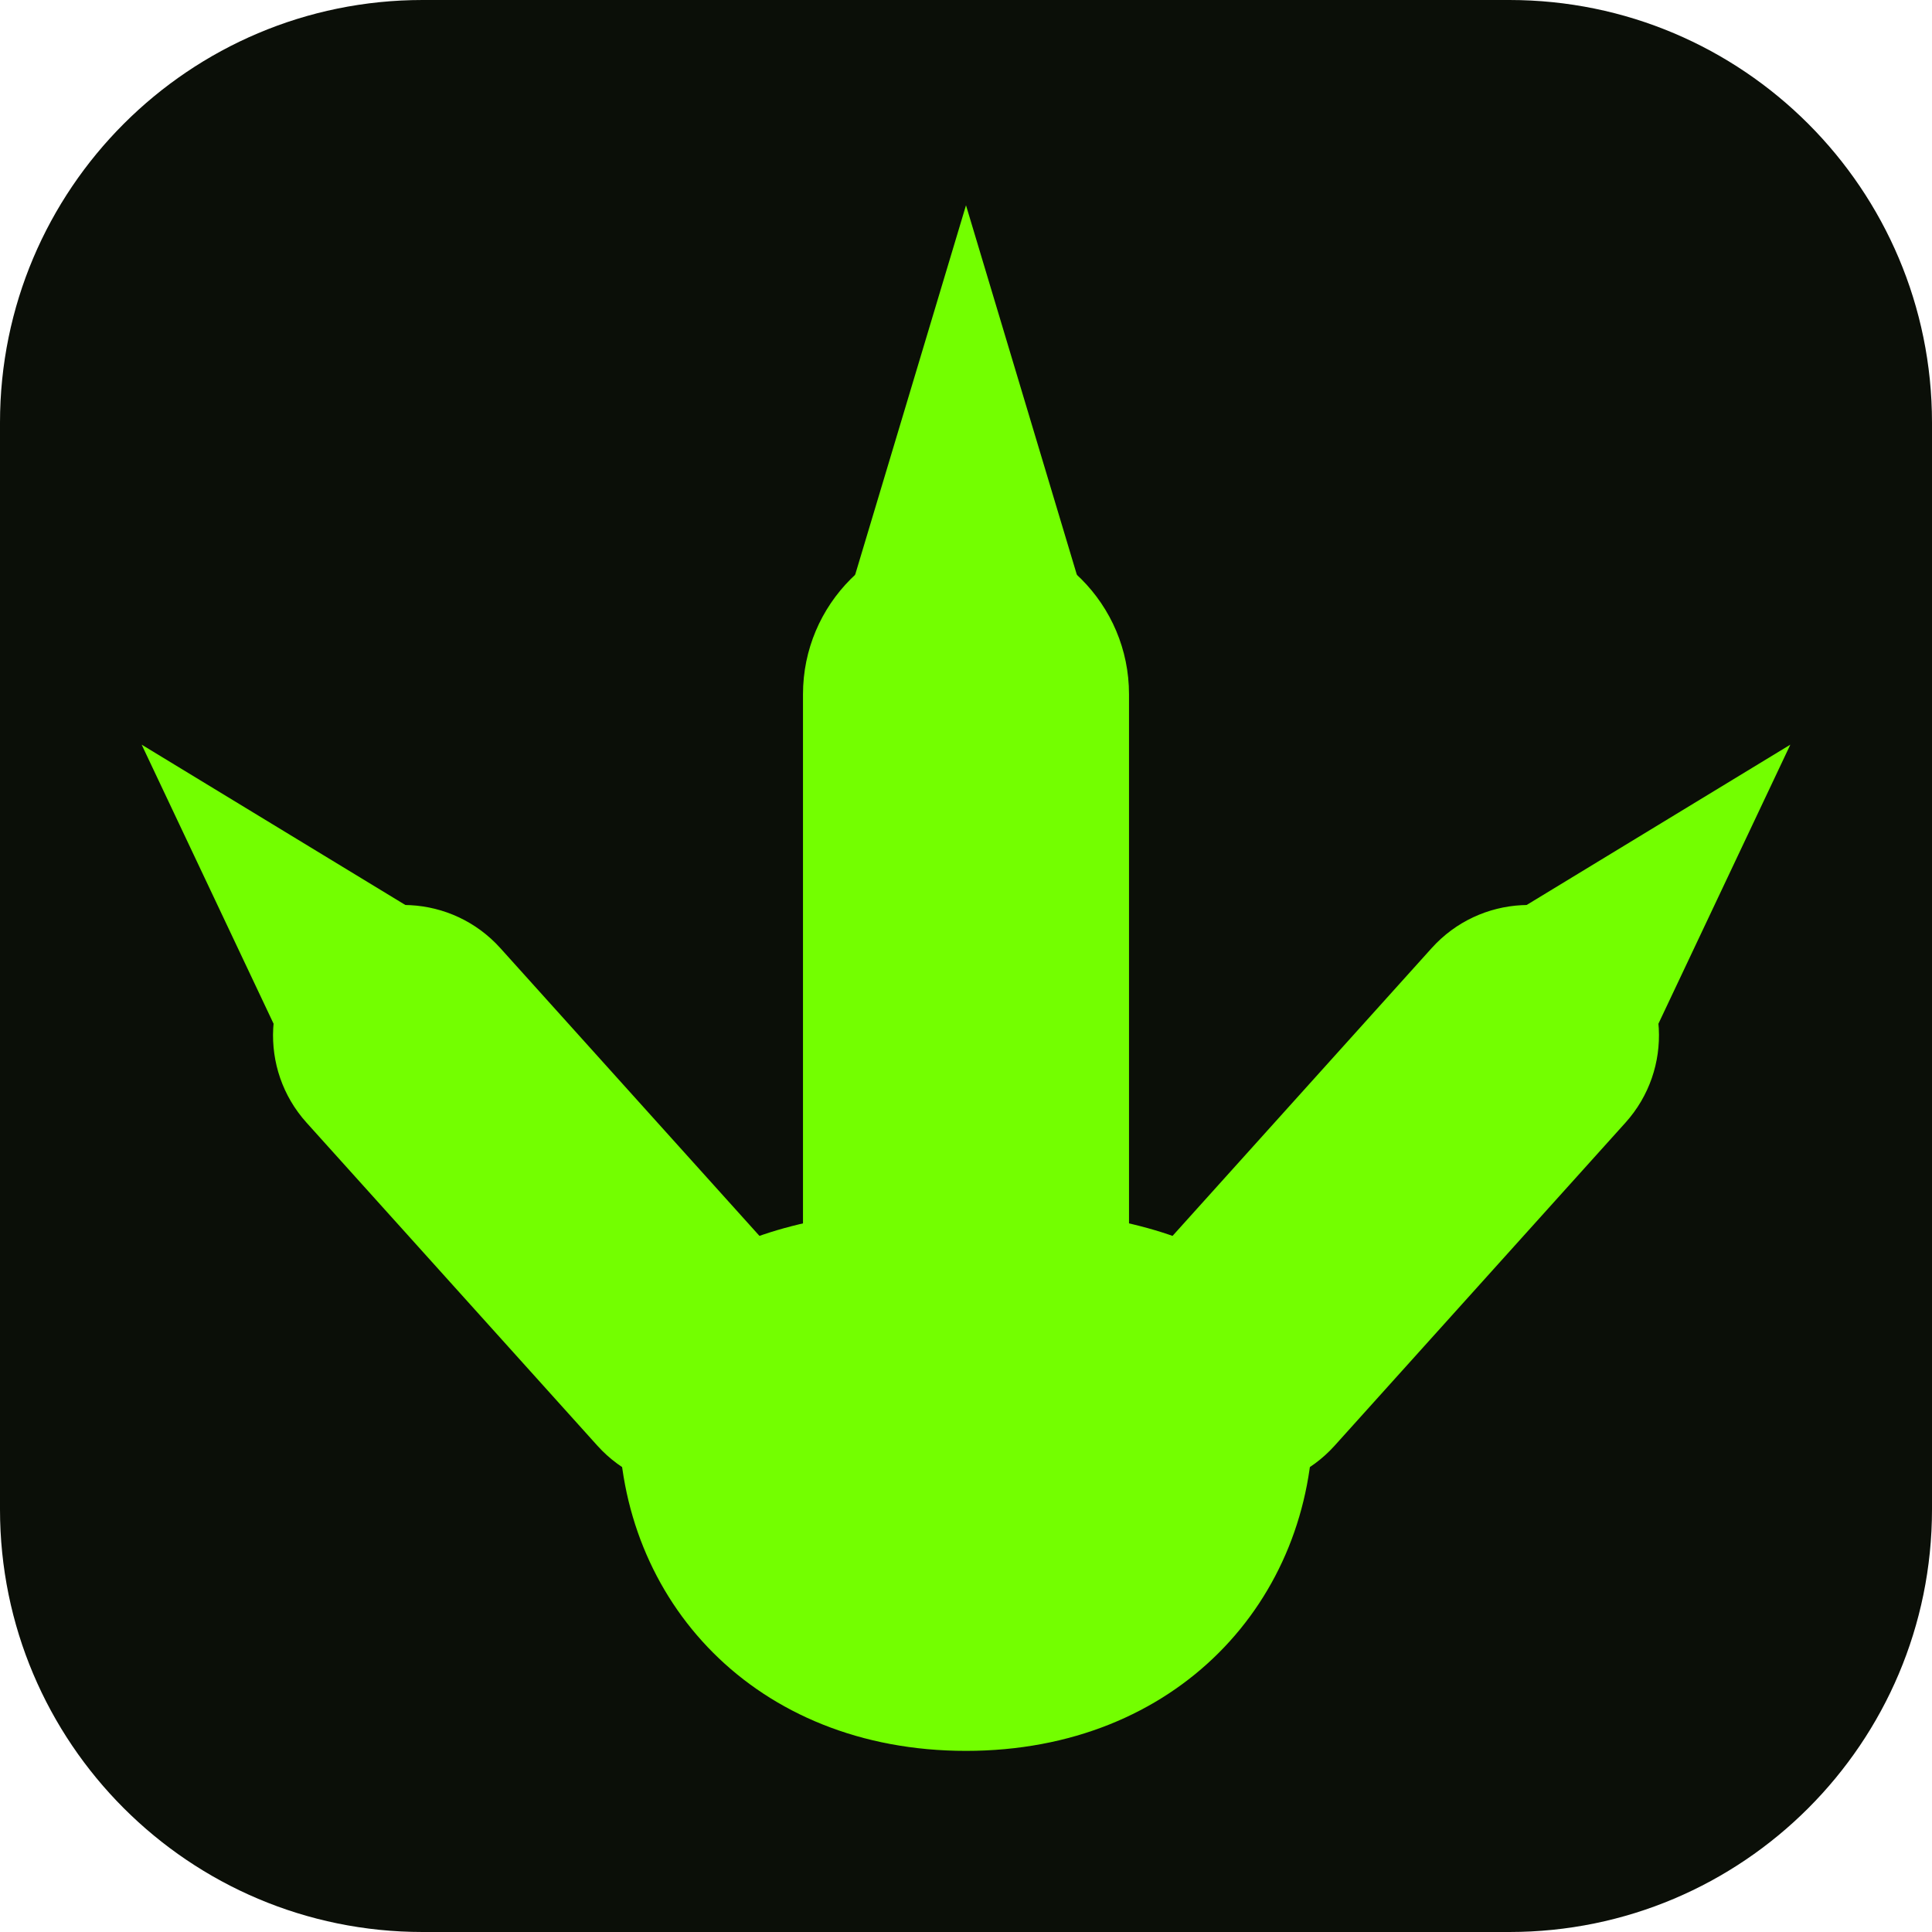
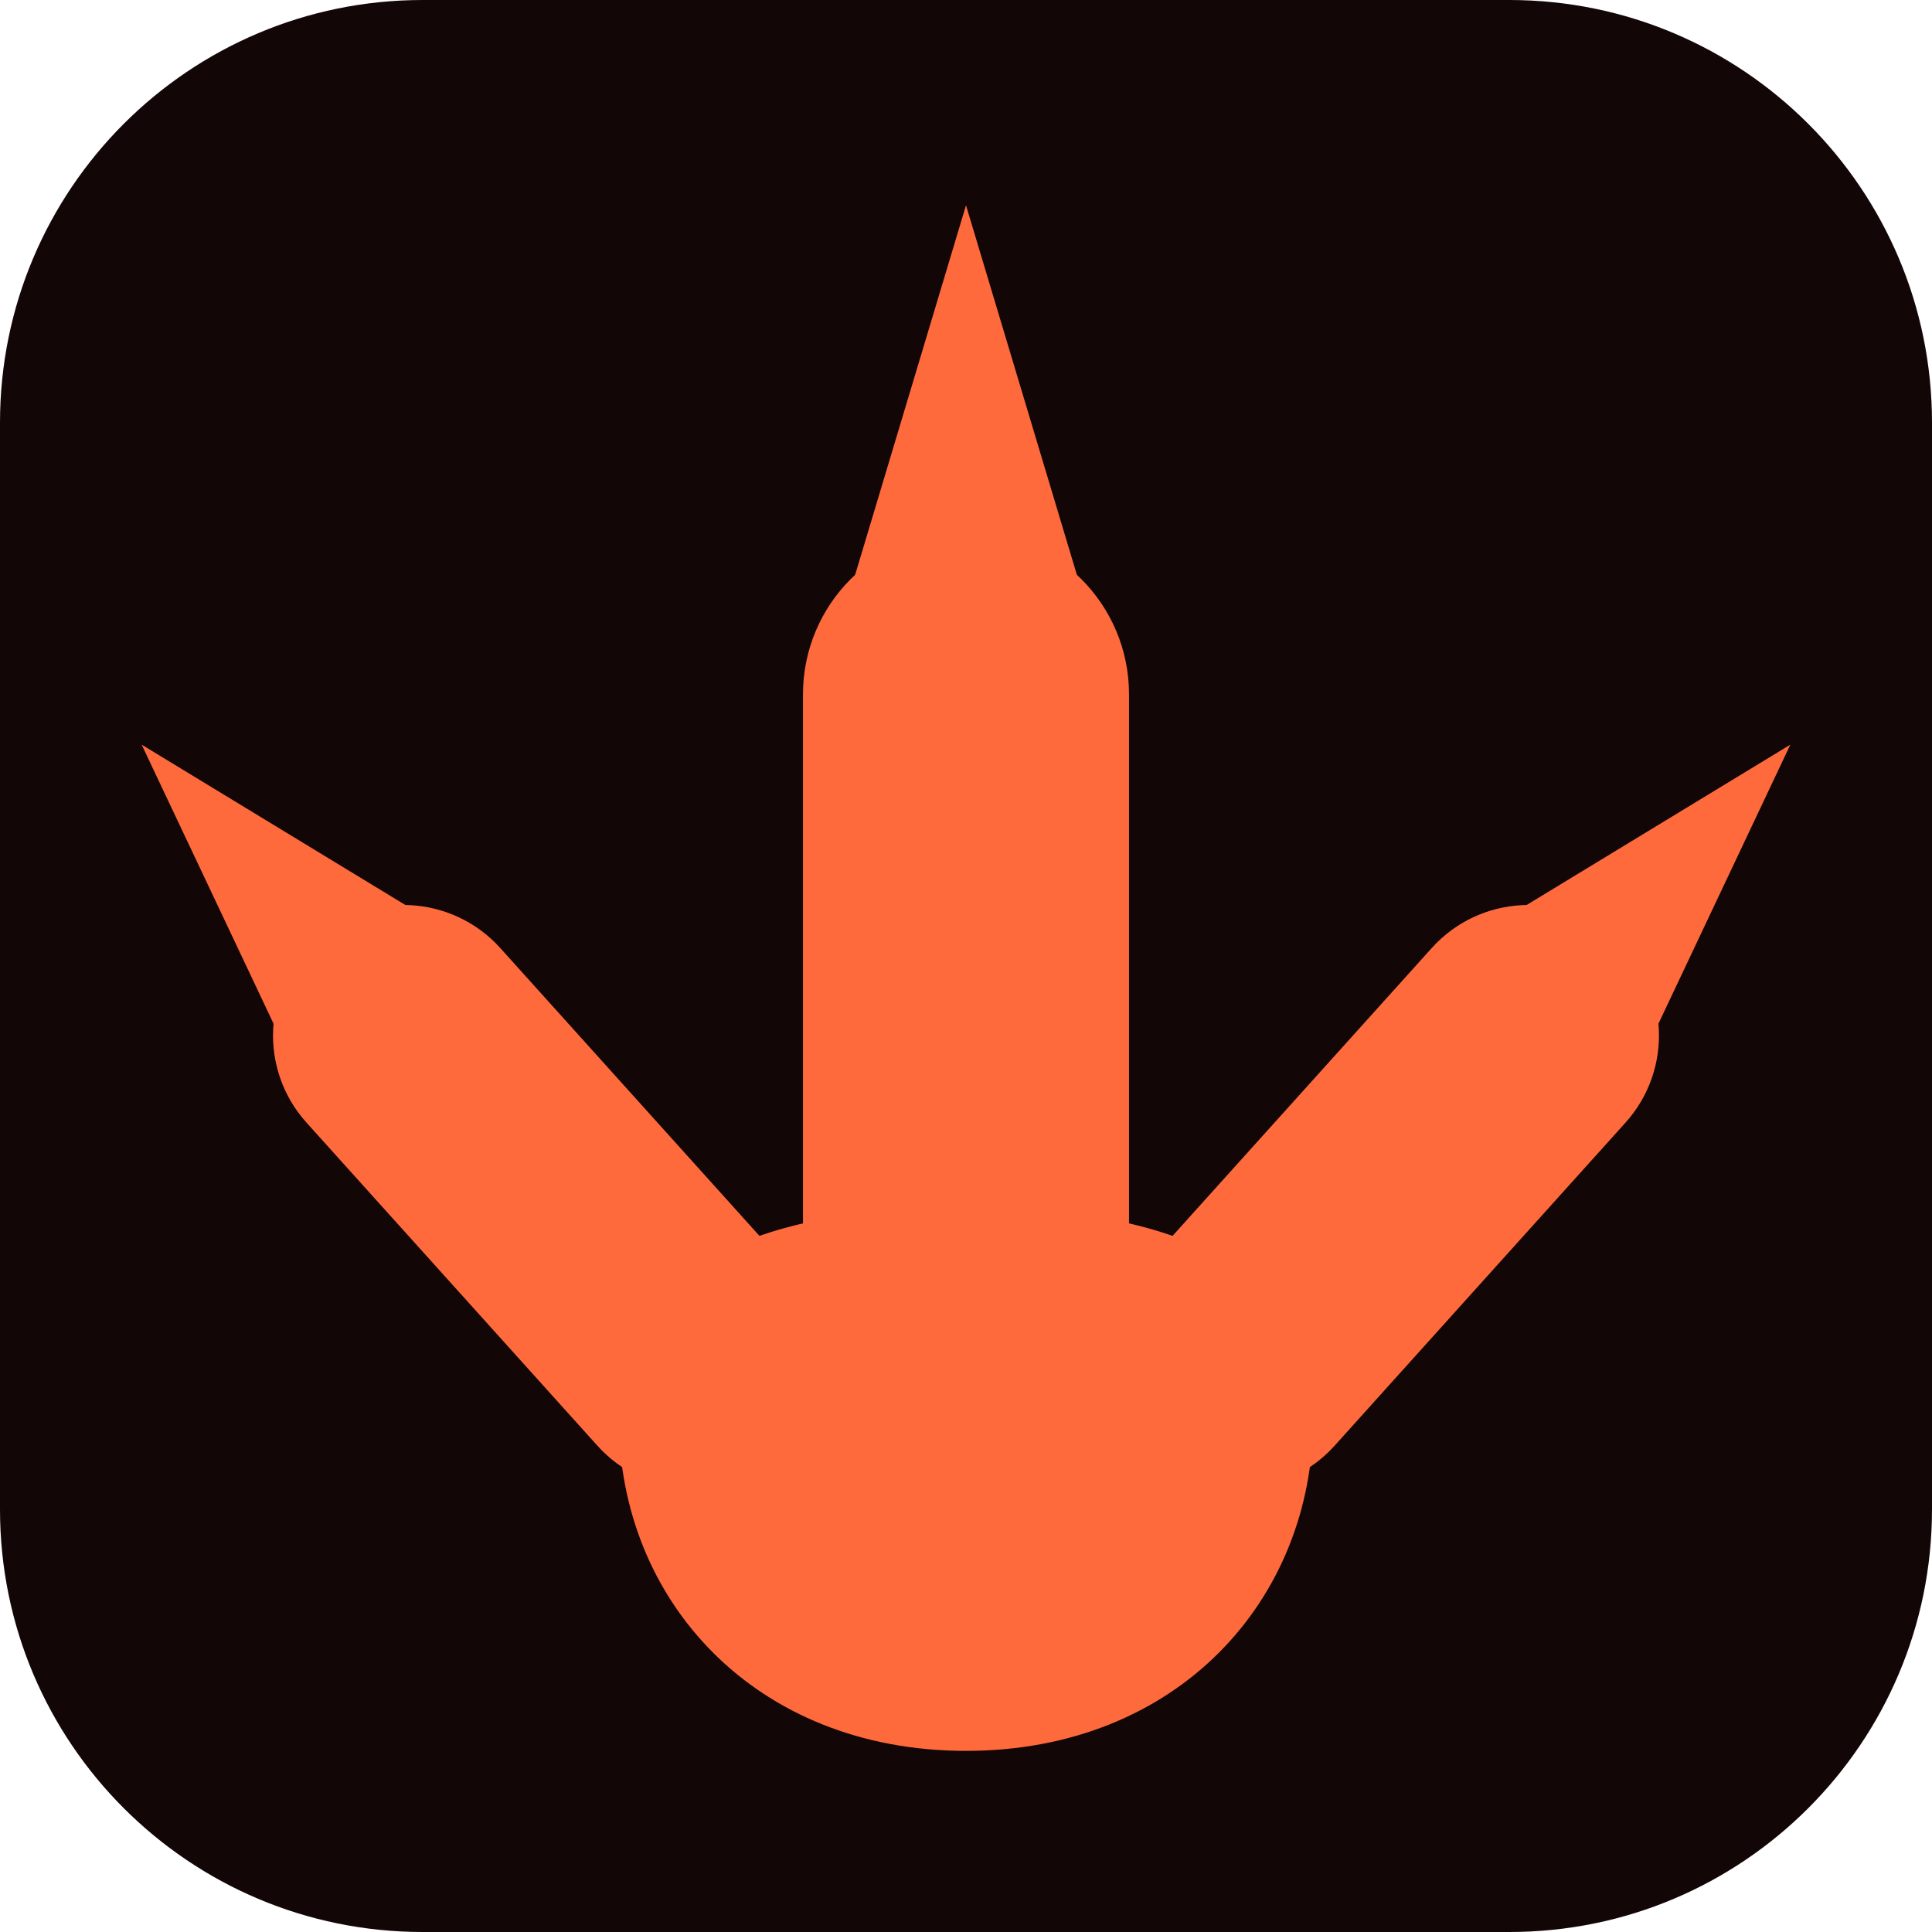
<svg xmlns="http://www.w3.org/2000/svg" viewBox="0 0 64 64" width="64" height="64">
-   <rect width="64" height="64" rx="14" fill="#0b0f08" />
+   <rect width="64" height="64" rx="14" fill="#120706" />
  <defs>
    <g id="dedo">
      <rect x="-6" y="-26" width="12" height="32" rx="6" />
      <path d="M-4.8 -22 L0 -38 L4.8 -22Z" />
    </g>
  </defs>
-   <g fill="#73ff00">
+   <g fill="#ff6a3d">
    <use href="#dedo" transform="translate(32 41) scale(.9)" />
    <use href="#dedo" transform="translate(23 45) rotate(-42) scale(.72)" />
    <use href="#dedo" transform="translate(41 45) rotate(42) scale(.72)" />
    <path d="M20.5 47 C20.5 42 25 40 32 40 C39 40 43.5 42 43.5 47 C43.5 53 39 58 32 58 C25 58 20.5 53 20.5 47Z" />
  </g>
</svg>
